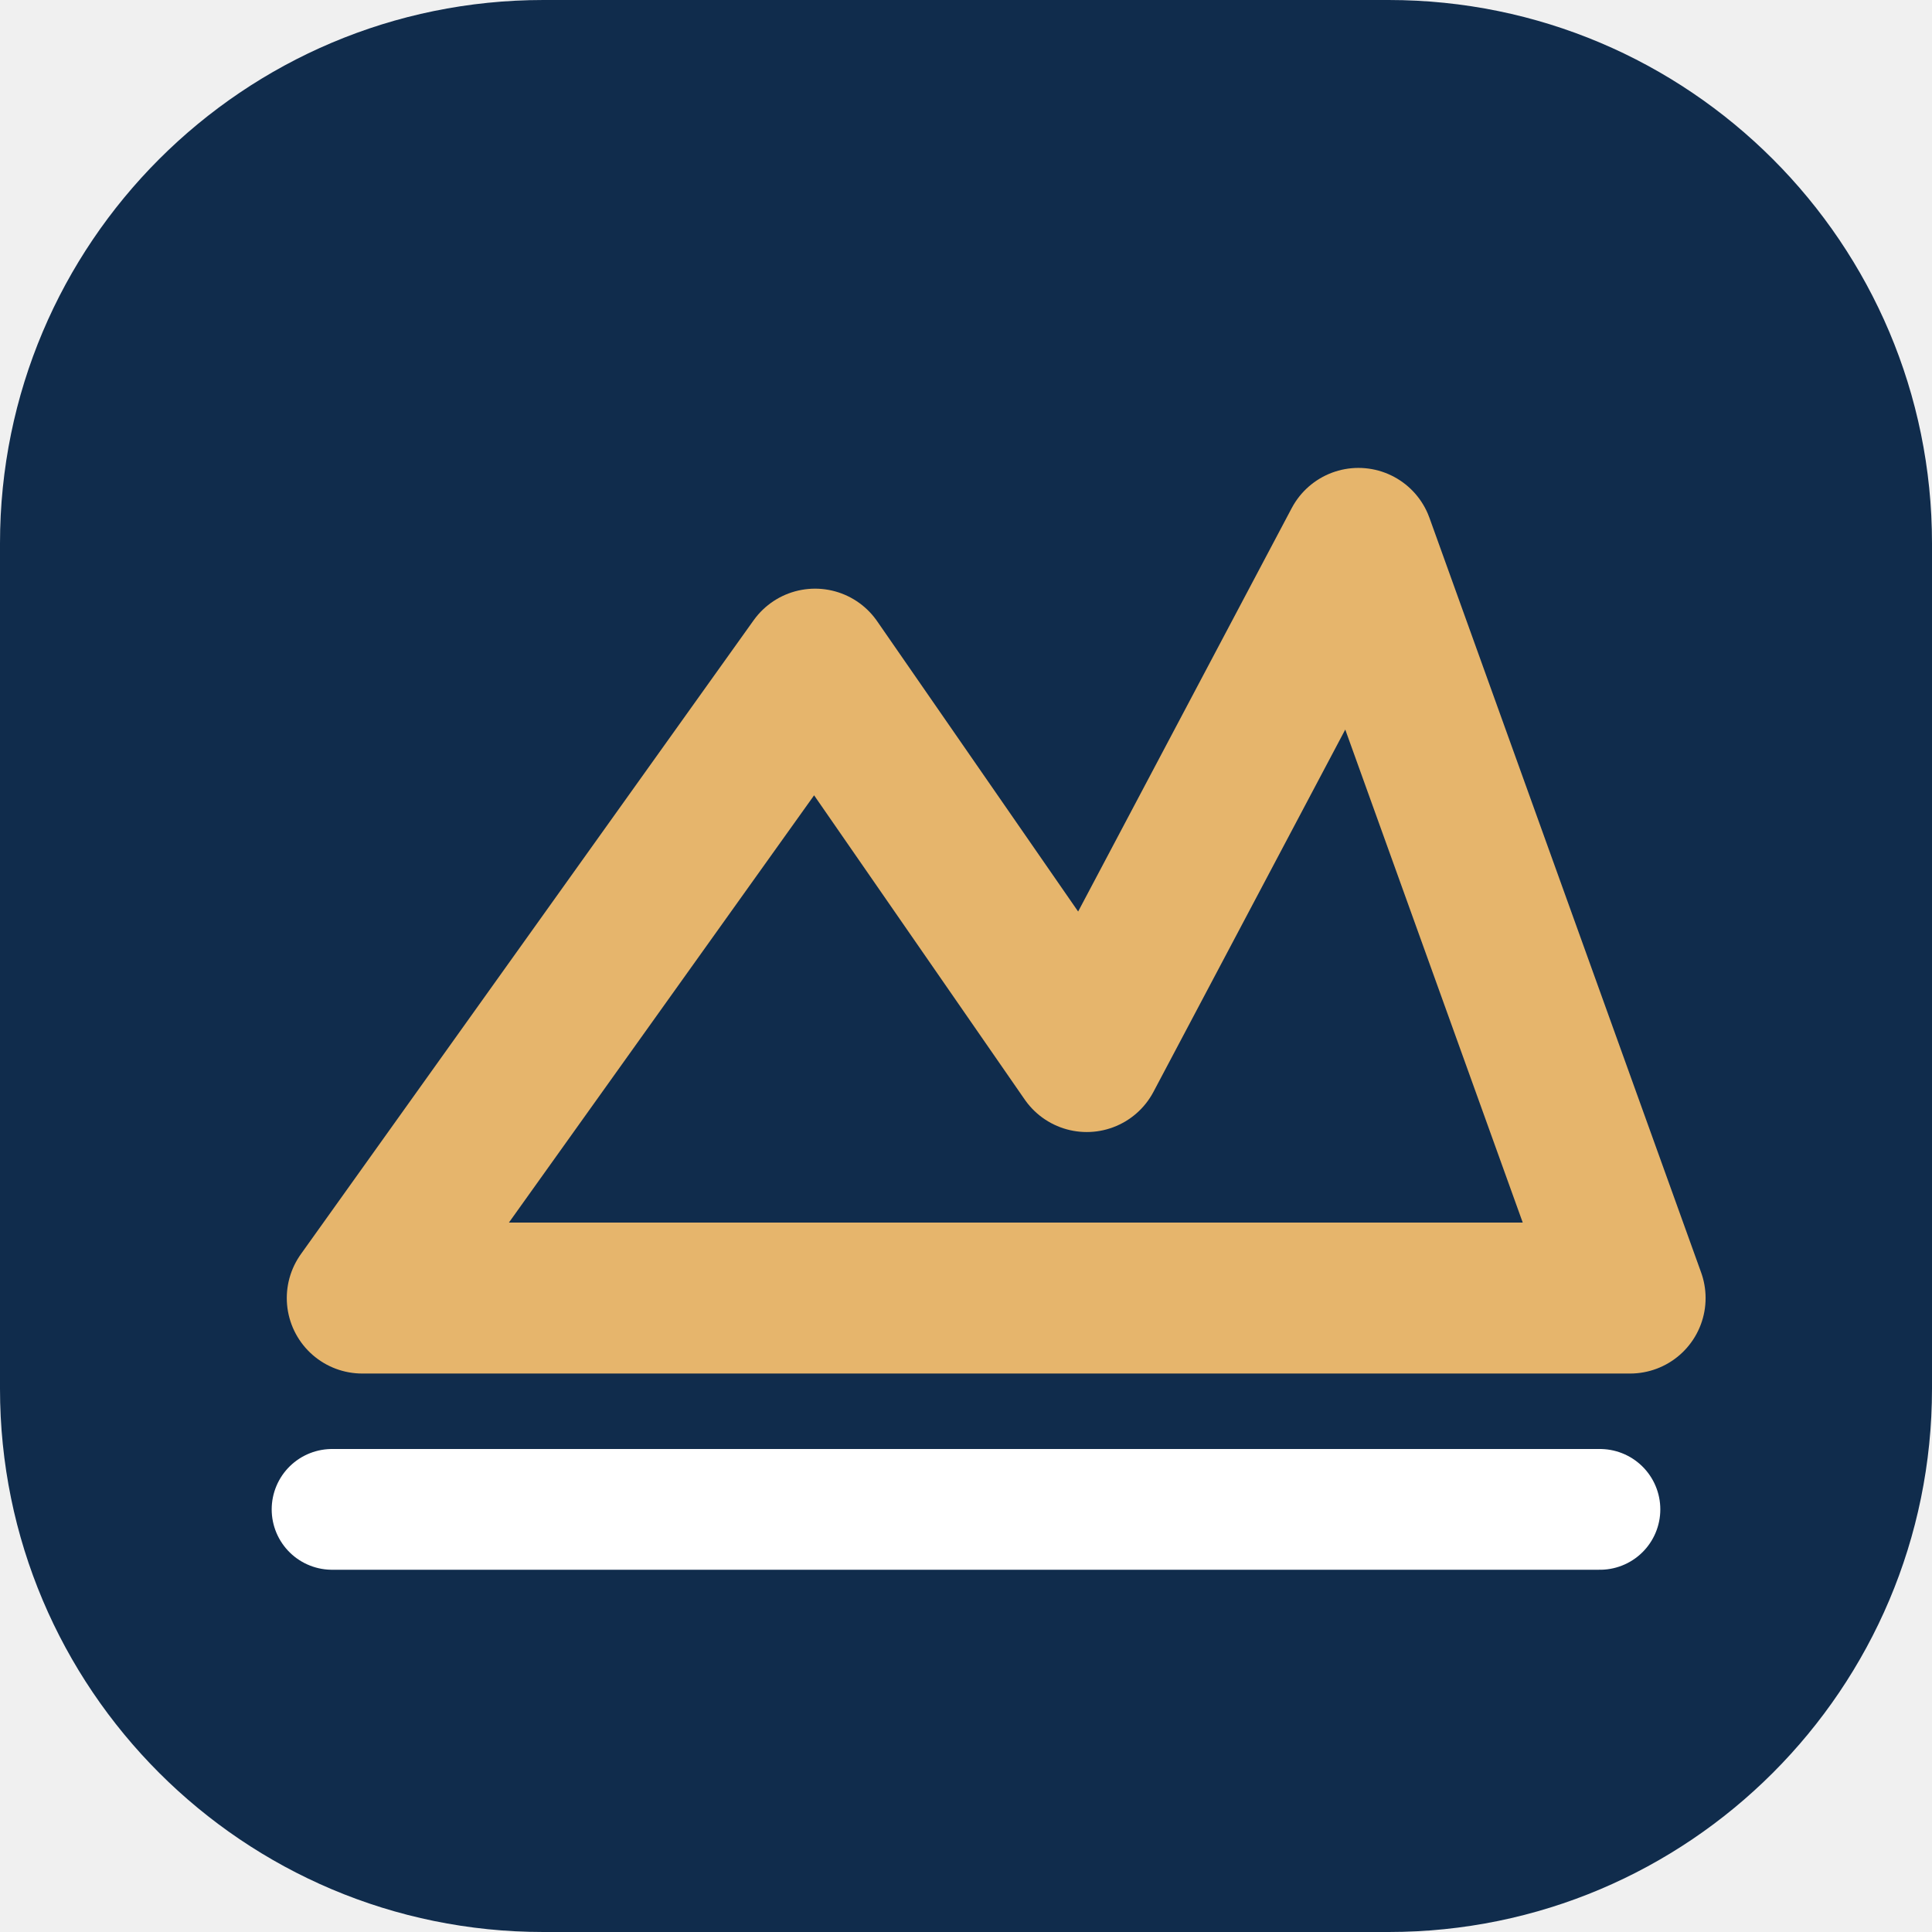
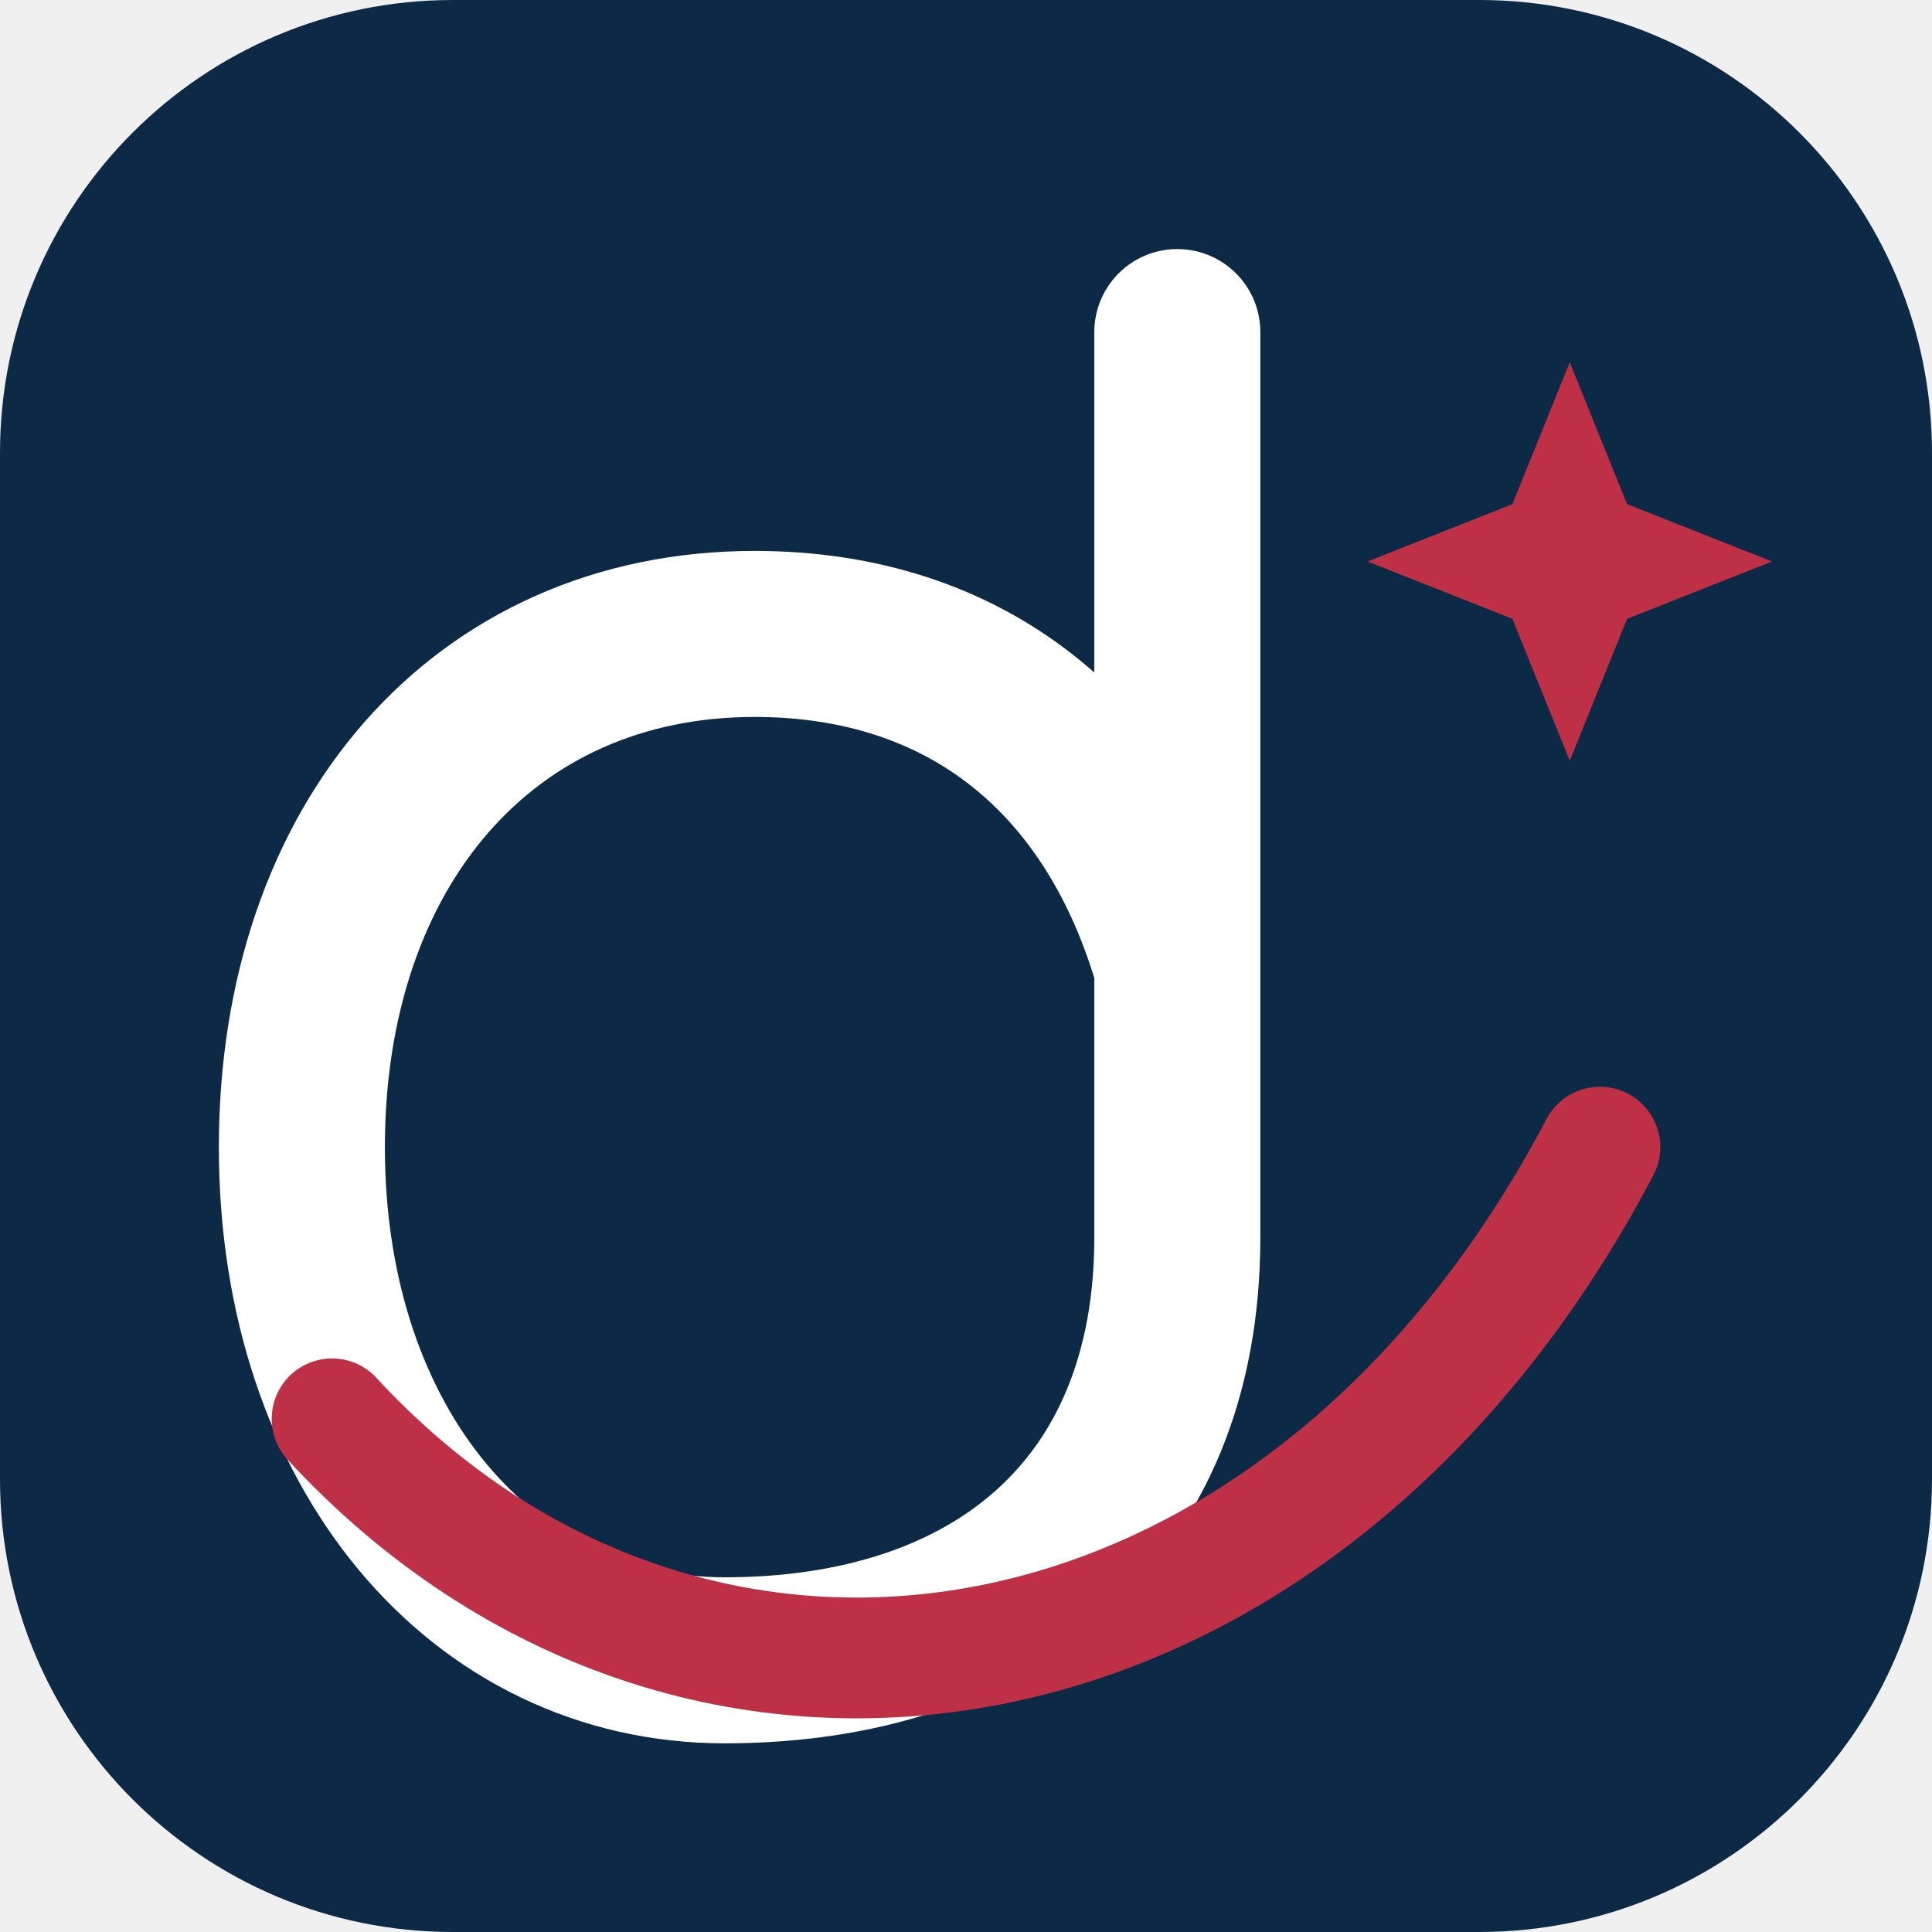
- <svg xmlns="http://www.w3.org/2000/svg" viewBox="0 0 64 64">
-   <rect width="64" height="64" rx="18" fill="#102c4c" />
-   <path d="M12 43L27 22 36 35 45 18 54 43Z" fill="none" stroke="#e6b56c" stroke-width="5" stroke-linejoin="round" />
-   <path d="M11 50H53" stroke="#fff" stroke-width="4" stroke-linecap="round" />
+ <svg xmlns="http://www.w3.org/2000/svg" viewBox="0 0 64 64" role="img" aria-label="DreamTrawell favicon">
+   <rect width="64" height="64" rx="15" fill="#0C2946" />
+   <path d="M39 11v30c0 9-6 14-15 14-8 0-14-7-14-17 0-10 6-17 15-17 7 0 12 4 14 11" fill="none" stroke="#FFFFFF" stroke-width="5.5" stroke-linejoin="round" stroke-linecap="round" />
+   <path d="M11 47c12 13 32 10 42-9" fill="none" stroke="#BD3046" stroke-width="4" stroke-linecap="round" />
+   <path d="m52 12 1.9 4.7 4.8 1.9-4.8 1.9-1.9 4.7-1.9-4.7-4.8-1.9 4.8-1.9z" fill="#BD3046" />
</svg>
